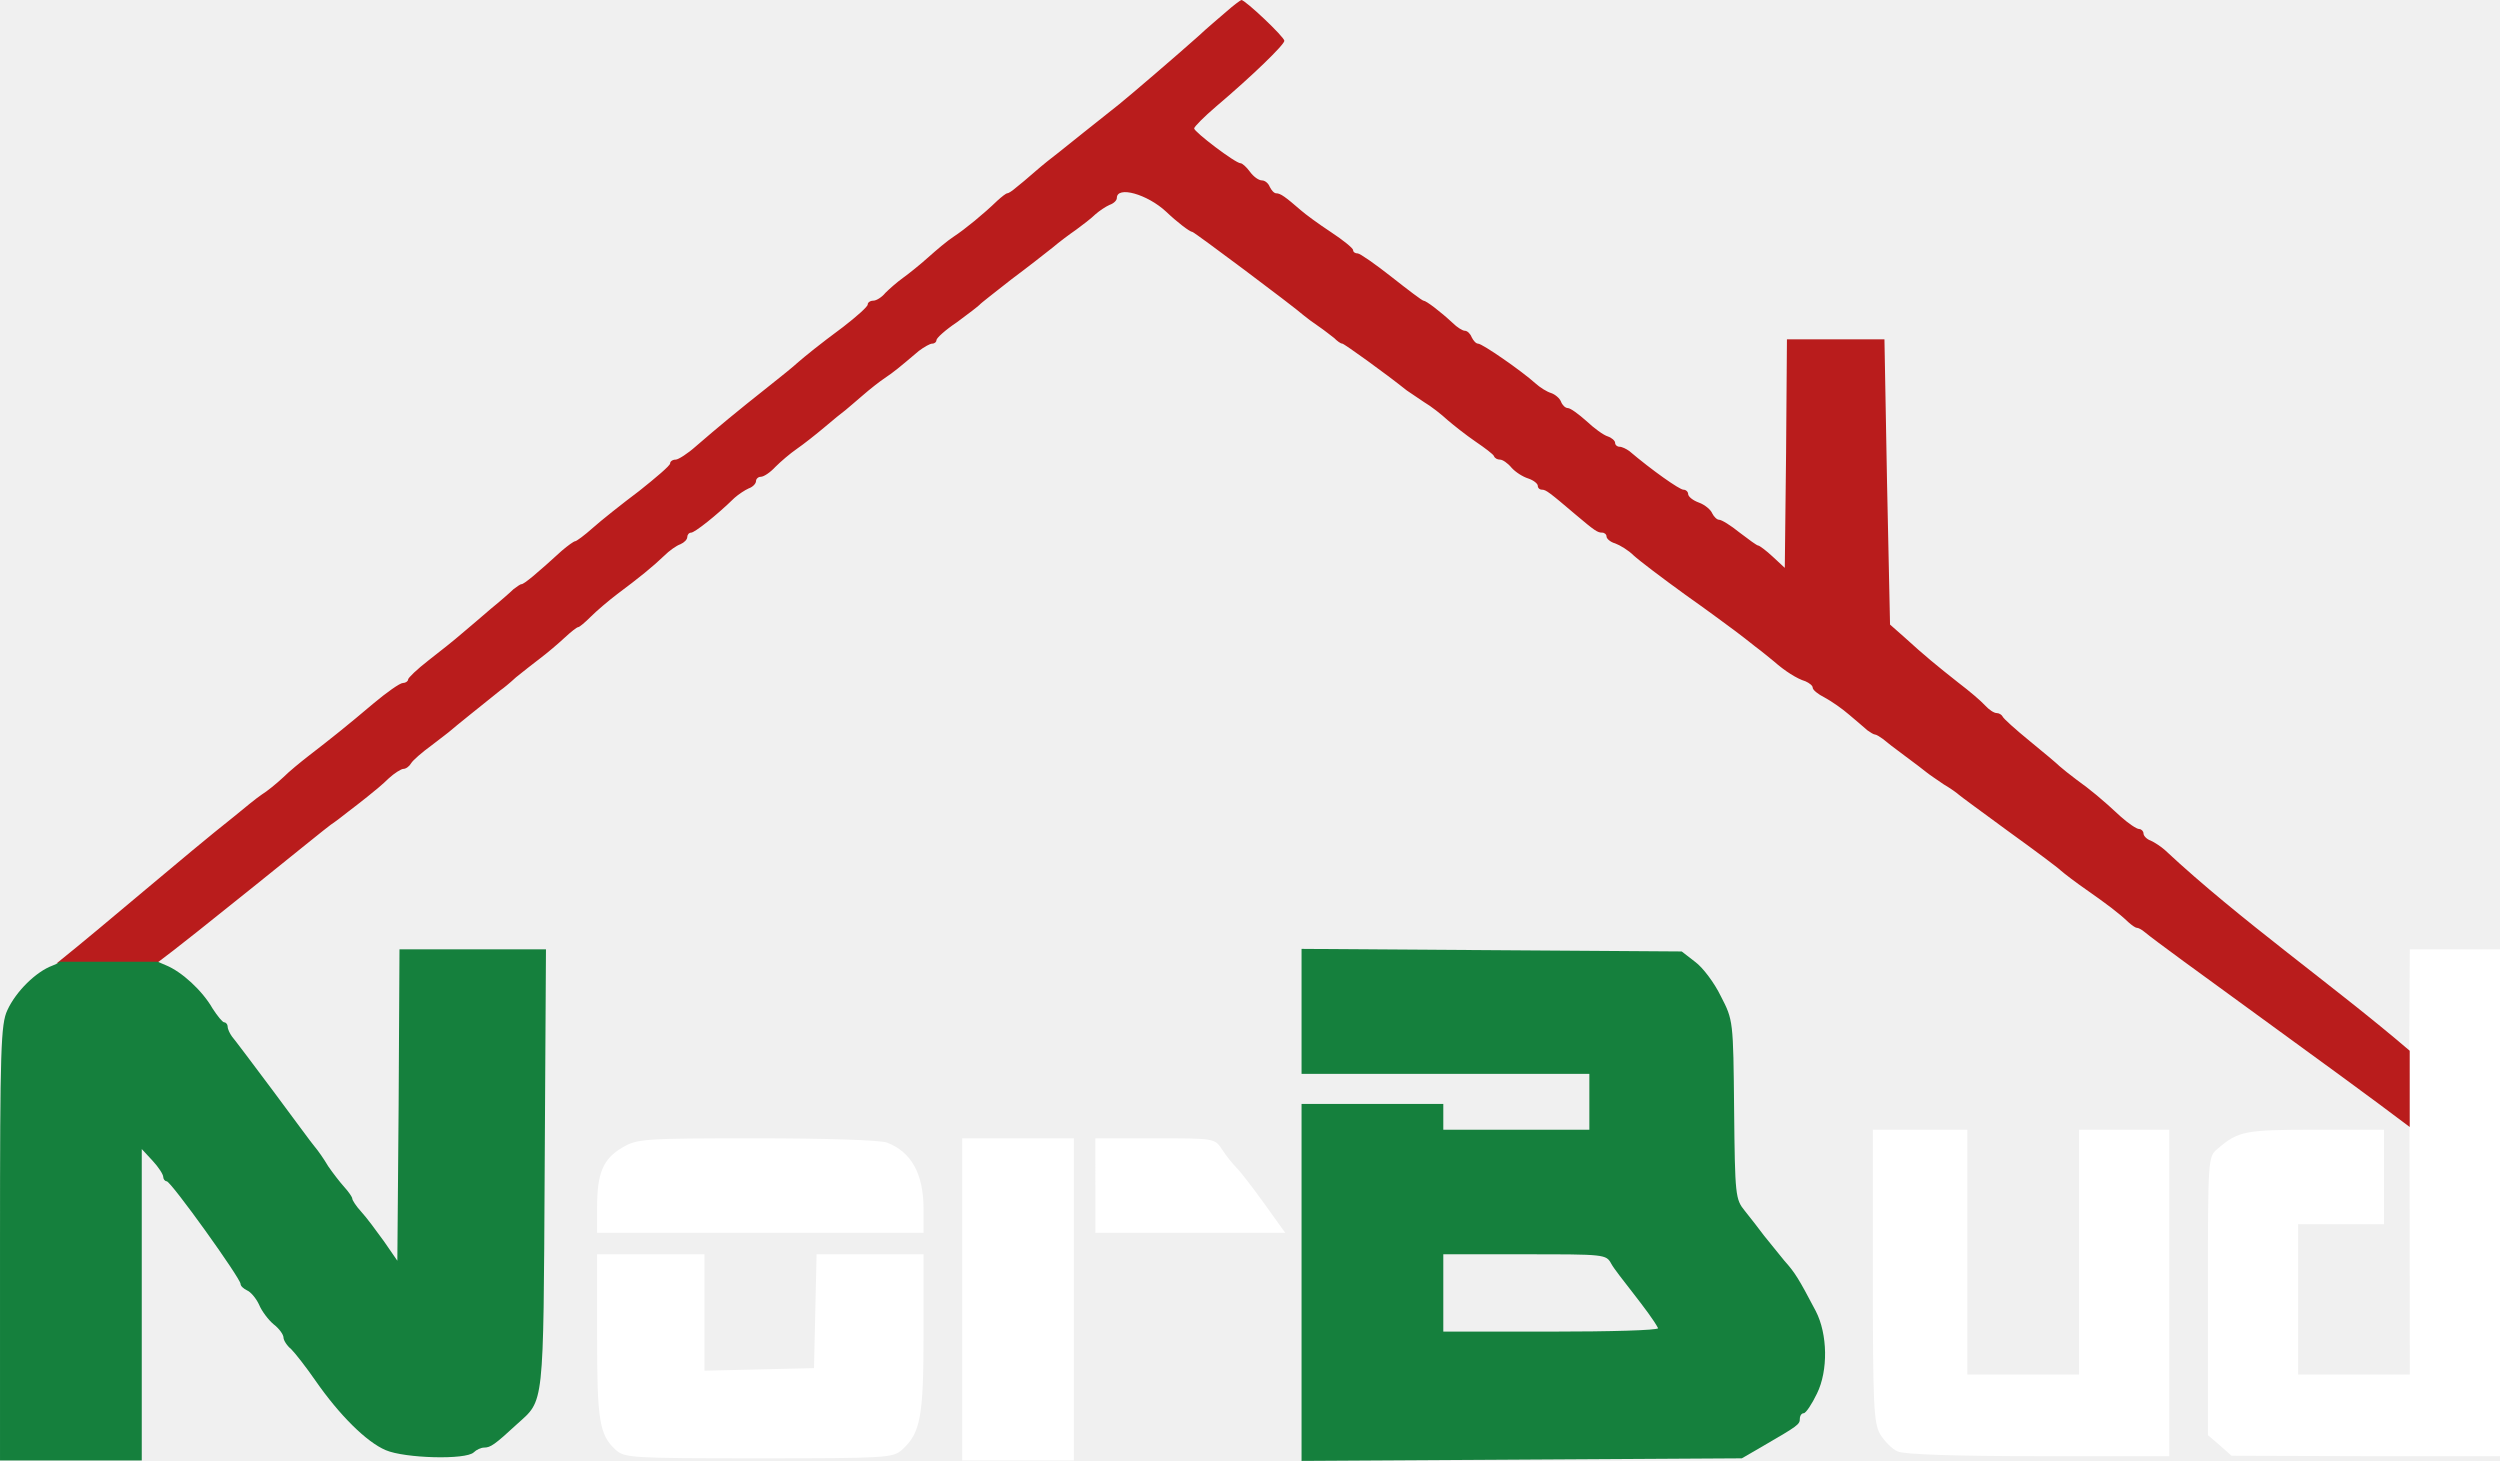
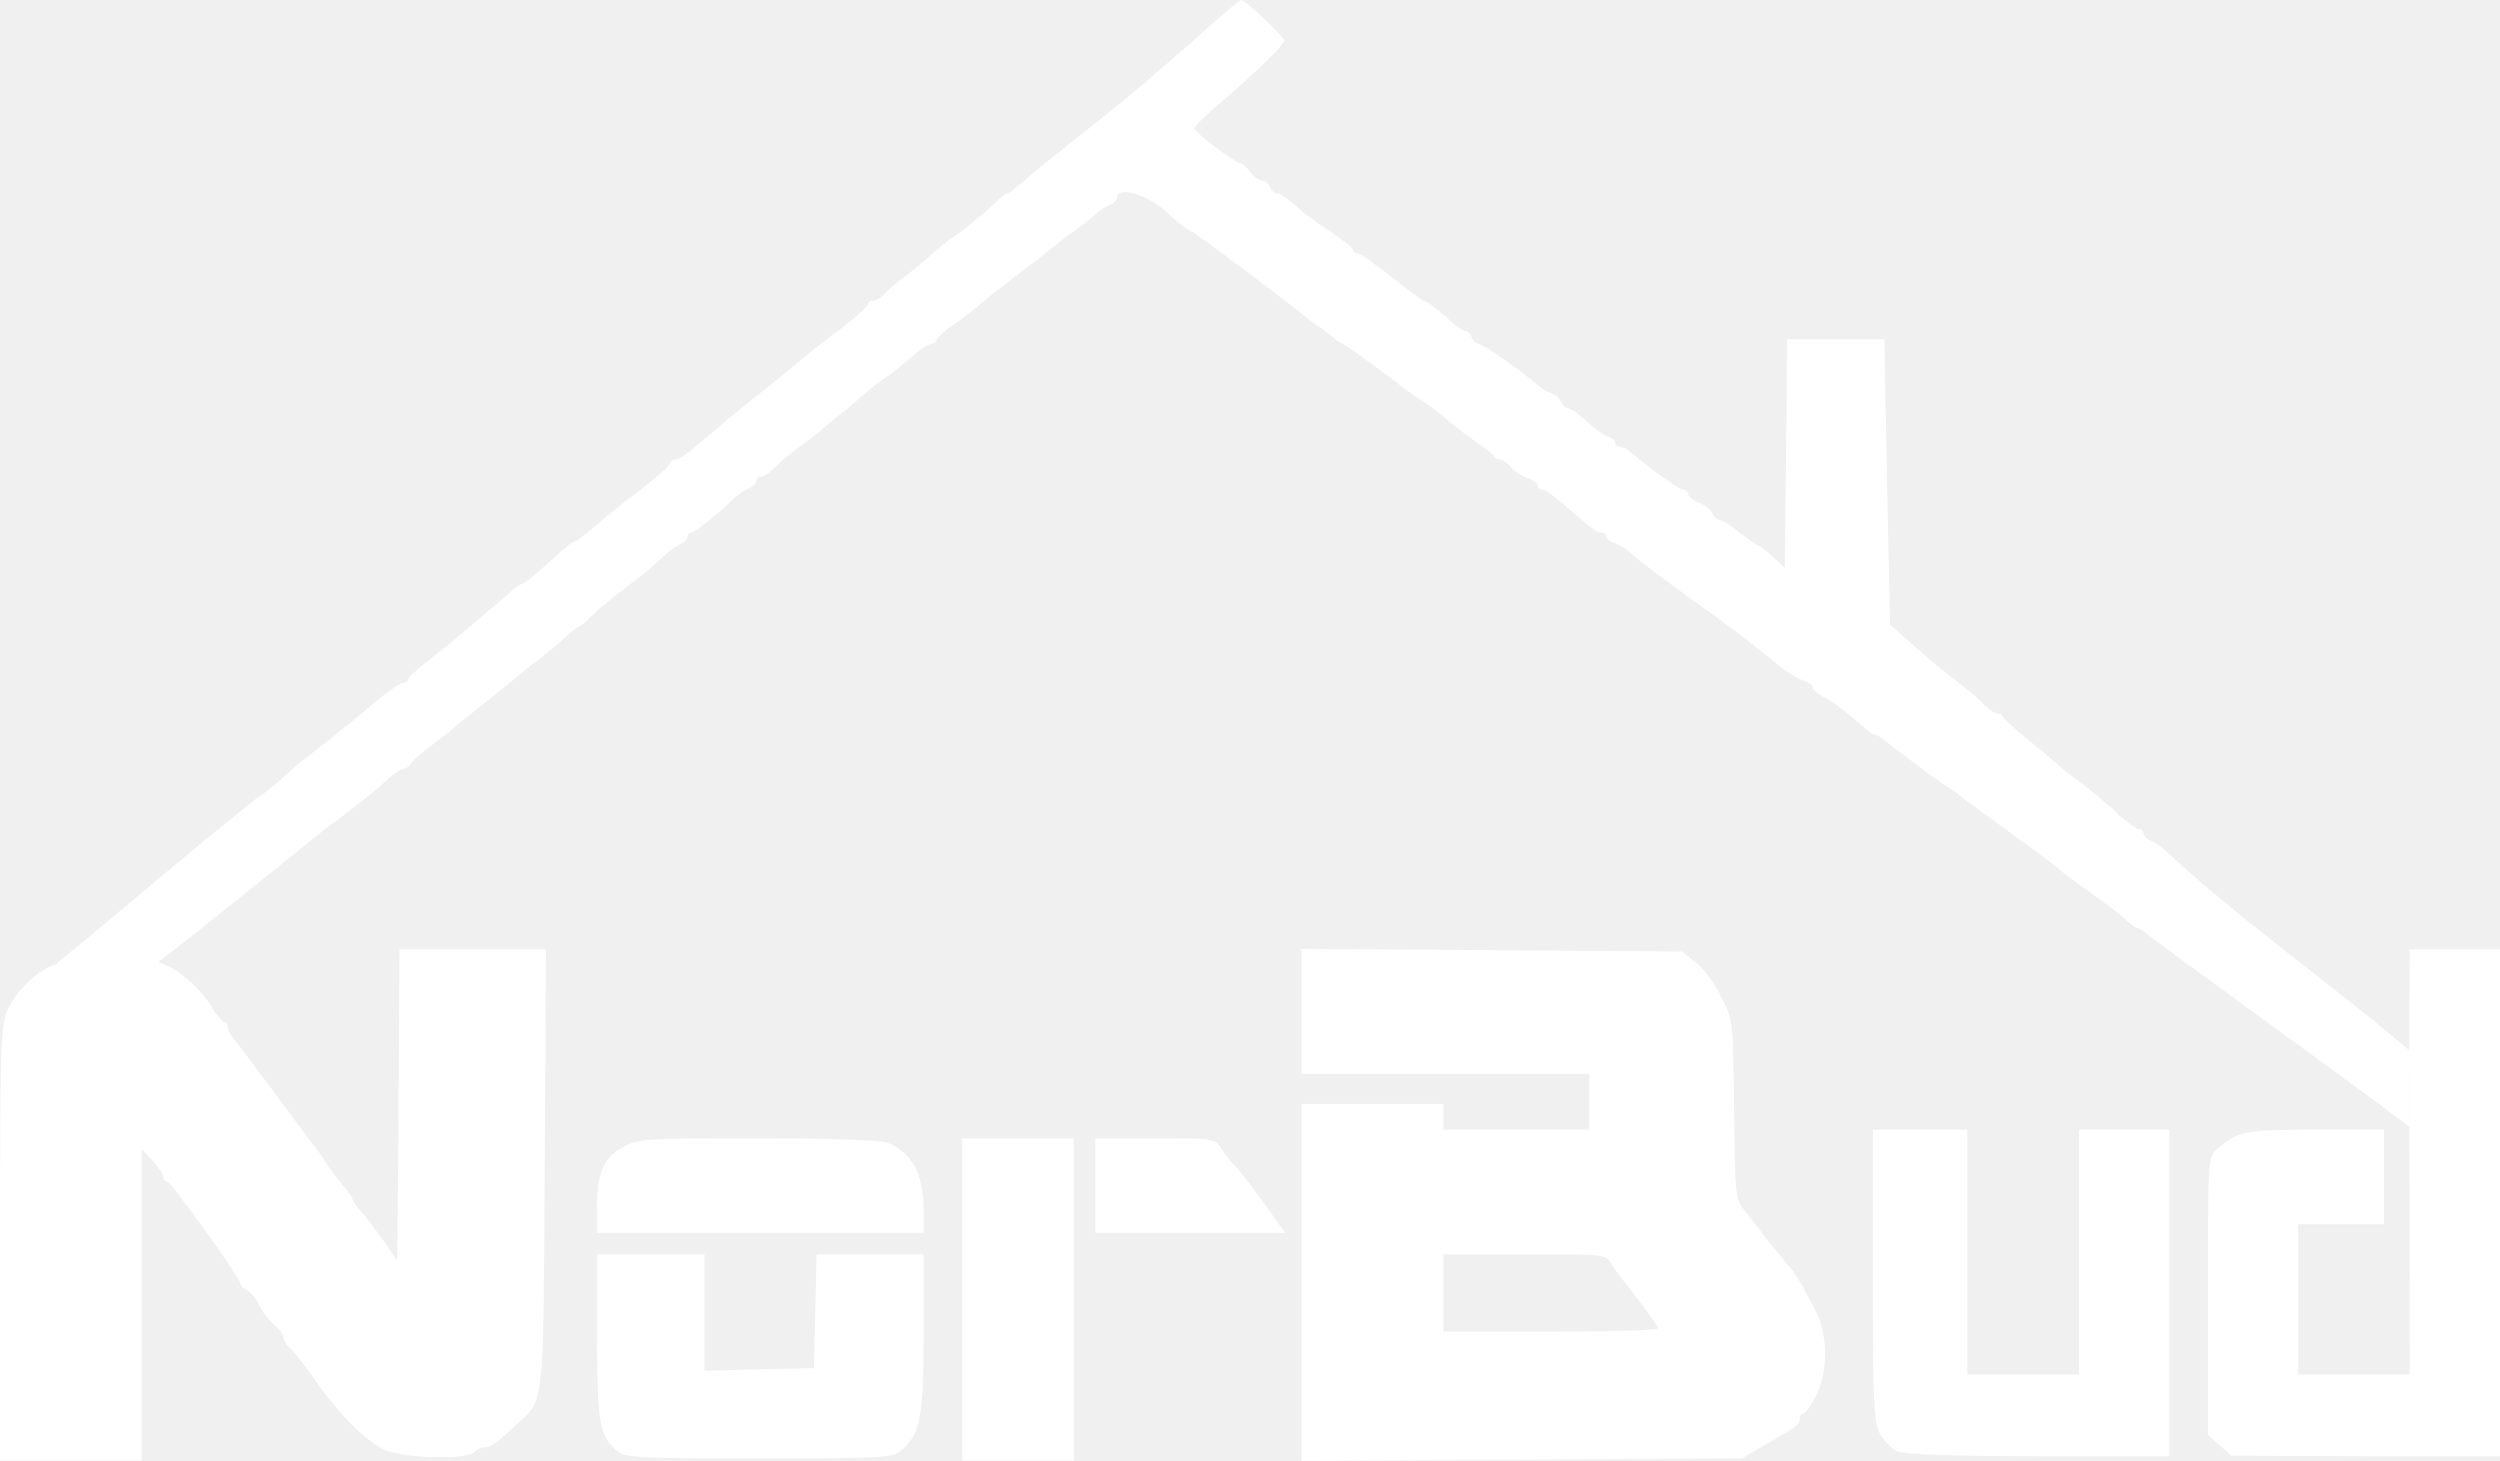
<svg xmlns="http://www.w3.org/2000/svg" version="1.0" width="154.014" height="90" viewBox="0 0 115.51 67.5" preserveAspectRatio="xMidYMid" id="svg7">
  <defs id="defs7" />
  <g transform="matrix(0.1,0,0,-0.1,-0.756871,344.5298)" fill="#000000" stroke="none" id="g7" style="display:inline">
    <path d="m 1120.994,2810.191 h -25.801 -25.801 v 34.732 34.732 h 19.847 19.847 v 21.832 21.832 h -31.755 c -32.549,0 -35.526,-0.596 -45.053,-8.733 -4.565,-3.771 -4.565,-3.97 -4.565,-68.076 v -64.305 l 5.557,-4.763 5.359,-4.763 62.121,-0.199 h 61.923 v 117.098 117.098 h -20.839 -20.84 c -0.496,-58.272 0,-70.99 0,-196.487 z" id="path1" style="display:inline;stroke-width:0.198;fill:#ffffff" />
-     <path d="m 608.938,2977.899 v -28.778 h 66.488 66.488 v -12.901 -12.9 H 708.173 674.433 v 5.954 5.954 h -32.748 -32.748 v -82.564 -82.366 l 101.816,0.595 101.617,0.595 9.924,5.756 c 16.076,9.328 16.87,9.924 16.87,12.504 0,1.389 0.794,2.58 1.786,2.58 0.992,0 3.771,4.168 6.153,9.13 5.16,10.519 4.962,27.389 -0.595,38.107 -7.939,15.084 -9.527,17.664 -14.488,23.221 -2.779,3.374 -6.947,8.534 -9.328,11.511 -2.382,3.176 -6.351,8.336 -8.931,11.511 -4.366,5.359 -4.565,6.946 -4.962,46.839 -0.397,41.084 -0.397,41.282 -6.153,52.396 -2.977,6.153 -8.336,13.298 -11.908,15.878 l -6.153,4.763 -87.724,0.595 -87.923,0.595 z m 143.098,-116.503 c 2.41,-4.475 18.076,-22.817 21.633,-29.771 0,-0.992 -22.229,-1.588 -49.618,-1.588 h -49.618 v 17.862 17.862 h 37.71 c 36.916,0 37.511,0 39.893,-4.366 z" id="path2" style="display:inline;fill:#15803d;fill-opacity:1;fill-rule:nonzero;stroke-width:0.198" />
+     <path d="m 608.938,2977.899 v -28.778 h 66.488 66.488 v -12.901 -12.9 H 708.173 674.433 v 5.954 5.954 h -32.748 -32.748 v -82.564 -82.366 l 101.816,0.595 101.617,0.595 9.924,5.756 c 16.076,9.328 16.87,9.924 16.87,12.504 0,1.389 0.794,2.58 1.786,2.58 0.992,0 3.771,4.168 6.153,9.13 5.16,10.519 4.962,27.389 -0.595,38.107 -7.939,15.084 -9.527,17.664 -14.488,23.221 -2.779,3.374 -6.947,8.534 -9.328,11.511 -2.382,3.176 -6.351,8.336 -8.931,11.511 -4.366,5.359 -4.565,6.946 -4.962,46.839 -0.397,41.084 -0.397,41.282 -6.153,52.396 -2.977,6.153 -8.336,13.298 -11.908,15.878 l -6.153,4.763 -87.724,0.595 -87.923,0.595 z m 143.098,-116.503 c 2.41,-4.475 18.076,-22.817 21.633,-29.771 0,-0.992 -22.229,-1.588 -49.618,-1.588 h -49.618 v 17.862 17.862 h 37.71 c 36.916,0 37.511,0 39.893,-4.366 z" id="path2" style="display:inline;fill:#ffffff;fill-opacity:1;fill-rule:nonzero;stroke-width:0.198" />
    <path d="m 872.905,2856.038 c 0,-60.335 0.397,-68.076 3.374,-73.434 1.985,-3.176 5.557,-6.947 8.137,-7.939 2.779,-1.389 26.992,-2.183 64.9,-2.183 h 60.534 v 75.419 75.419 h -20.84 -20.839 v -56.564 -56.564 H 942.37 916.568 v 56.564 56.564 h -21.832 -21.832 z" id="path3" style="display:inline;stroke-width:0.198;fill:#ffffff" />
    <path d="m 294.956,2914.984 c -8.733,-5.16 -11.511,-11.71 -11.511,-27.588 v -11.71 h 75.419 75.419 v 10.916 c 0,16.275 -5.557,26.397 -16.87,30.763 -2.977,1.191 -28.778,1.985 -60.137,1.985 -52.595,0 -55.374,-0.199 -62.32,-4.366 z" id="path4" style="display:inline;stroke-width:0.198;fill:#ffffff" />
    <path d="m 452.145,2844.924 v -74.427 h 25.801 25.801 v 74.427 74.427 h -25.801 -25.801 z" id="path5" style="display:inline;stroke-width:0.198;fill:#ffffff" />
    <path d="m 513.672,2897.518 v -21.832 h 43.862 43.862 l -9.527,13.298 c -5.16,7.145 -10.916,14.687 -12.901,16.672 -1.985,1.985 -4.962,5.756 -6.748,8.534 -3.374,5.16 -3.572,5.16 -30.962,5.16 h -27.588 z" id="path6" style="display:inline;stroke-width:0.198;fill:#ffffff" />
    <path d="m 283.445,2828.252 c 0,-39.099 0.992,-45.847 8.534,-52.793 4.168,-3.771 6.946,-3.969 66.091,-3.969 58.946,0 62.122,0.199 66.289,3.969 8.534,7.74 9.924,15.084 9.924,53.786 v 36.519 h -24.809 -24.61 l -0.595,-26.198 -0.595,-26.397 -25.206,-0.595 -25.404,-0.595 v 26.992 26.793 h -24.809 -24.809 z" id="path7" style="display:inline;stroke-width:0.198;fill:#ffffff" />
-     <path id="path9" d="m 581.152,3445.298 c -0.595,-0.199 -3.572,-2.381 -6.946,-5.358 -3.176,-2.779 -9.132,-7.74 -12.903,-11.312 -9.328,-8.336 -31.754,-27.586 -36.716,-31.556 -12.305,-9.725 -22.428,-17.864 -27.39,-21.834 -3.176,-2.381 -8.334,-6.548 -11.51,-9.326 -3.176,-2.779 -7.146,-6.153 -8.734,-7.344 -1.588,-1.389 -3.373,-2.582 -3.968,-2.582 -0.595,0 -2.58,-1.586 -4.564,-3.373 -6.351,-6.153 -15.086,-13.299 -20.246,-16.673 -2.779,-1.786 -7.937,-6.151 -11.708,-9.524 -3.771,-3.374 -8.932,-7.542 -11.711,-9.527 -2.779,-1.985 -6.351,-5.162 -8.138,-6.948 -1.588,-1.985 -4.169,-3.57 -5.559,-3.57 -1.389,0 -2.579,-0.796 -2.579,-1.788 0,-0.992 -5.16,-5.558 -11.312,-10.321 -11.511,-8.534 -17.07,-13.098 -21.238,-16.671 -1.191,-1.191 -7.542,-6.35 -14.092,-11.51 -13.298,-10.519 -22.427,-18.063 -32.748,-26.994 -3.771,-3.374 -8.136,-6.152 -9.327,-6.152 -1.389,0 -2.582,-0.793 -2.582,-1.785 0,-0.992 -6.549,-6.549 -14.289,-12.702 -7.939,-5.954 -17.665,-13.695 -21.435,-17.069 -3.771,-3.374 -7.542,-6.155 -8.138,-6.155 -0.595,0 -3.373,-1.985 -6.152,-4.367 -11.511,-10.519 -17.465,-15.479 -18.656,-15.479 -0.595,0 -2.183,-1.193 -3.771,-2.384 -1.389,-1.389 -6.153,-5.557 -10.321,-8.931 -4.168,-3.572 -10.122,-8.731 -13.496,-11.51 -3.176,-2.779 -10.123,-8.337 -15.284,-12.306 -5.359,-4.168 -9.524,-8.137 -9.524,-8.931 0,-0.794 -1.193,-1.587 -2.384,-1.587 -1.389,0 -7.541,-4.364 -13.693,-9.524 -11.71,-9.923 -19.648,-16.276 -29.968,-24.215 -3.572,-2.779 -8.932,-7.144 -11.711,-9.923 -2.977,-2.779 -7.342,-6.352 -9.923,-7.94 -2.382,-1.588 -7.939,-6.152 -12.504,-9.923 -23.538,-18.645 -58.691,-49.179 -82.278,-68.075 h 46.127 c 15.828,11.599 78.063,62.407 80.609,64.104 2.382,1.588 5.952,4.366 7.937,5.954 2.183,1.588 6.153,4.765 8.931,6.948 2.779,2.183 7.345,5.953 9.925,8.533 2.58,2.382 5.755,4.367 6.748,4.367 1.191,0 2.779,1.19 3.573,2.579 0.794,1.389 5.158,5.163 9.524,8.338 4.366,3.374 8.336,6.35 8.931,6.946 0.794,0.794 15.879,12.901 22.825,18.459 1.191,0.794 4.368,3.374 7.146,5.954 2.977,2.382 7.939,6.352 11.115,8.733 3.176,2.382 8.335,6.746 11.312,9.524 2.977,2.779 5.754,4.963 6.35,4.963 0.595,0 3.176,2.182 5.756,4.762 2.779,2.779 8.139,7.346 12.307,10.522 10.122,7.542 16.473,12.7 21.633,17.662 2.382,2.382 5.755,4.763 7.542,5.358 1.786,0.794 3.175,2.184 3.175,3.375 0,0.992 0.793,1.986 1.785,1.986 1.588,0 11.512,7.739 20.046,16.075 1.786,1.588 4.764,3.573 6.55,4.367 1.786,0.595 3.375,2.184 3.375,3.375 0,0.992 0.993,1.983 2.183,1.983 1.389,0 4.366,1.984 6.748,4.564 2.382,2.382 6.747,6.155 9.923,8.338 3.176,2.183 8.931,6.747 12.702,9.923 3.969,3.374 8.336,6.947 9.725,7.94 1.389,1.191 4.962,4.167 8.138,6.946 3.176,2.779 7.742,6.352 10.123,7.94 4.168,2.779 6.549,4.761 15.679,12.501 2.382,1.786 5.159,3.375 6.152,3.375 1.191,0 1.986,0.793 1.986,1.587 0,0.992 4.166,4.763 9.524,8.335 5.16,3.771 9.725,7.345 10.321,7.94 0.595,0.794 7.343,5.954 14.885,11.908 7.74,5.756 16.276,12.504 19.054,14.688 2.779,2.382 7.541,5.954 10.716,8.138 2.977,2.183 7.145,5.357 8.931,7.143 1.786,1.588 4.764,3.573 6.55,4.367 1.786,0.595 3.375,1.984 3.375,3.175 0,5.756 14.09,1.788 22.822,-6.35 4.763,-4.565 10.918,-9.329 12.109,-9.329 0.794,0 46.441,-34.137 51.602,-38.702 1.191,-0.992 4.366,-3.372 6.748,-4.96 2.382,-1.588 5.558,-4.17 7.146,-5.361 1.389,-1.389 2.977,-2.579 3.771,-2.579 0.794,0 19.847,-13.694 29.771,-21.633 1.191,-0.794 4.761,-3.175 7.937,-5.358 3.374,-1.985 8.138,-5.755 10.917,-8.335 2.779,-2.381 8.533,-6.948 12.9,-9.925 4.366,-2.977 8.337,-5.954 8.536,-6.748 0.397,-0.992 1.589,-1.587 2.779,-1.587 1.191,0 3.572,-1.588 5.358,-3.771 1.786,-1.985 5.159,-4.169 7.739,-4.963 2.382,-0.794 4.367,-2.38 4.367,-3.373 0,-0.992 0.795,-1.788 1.986,-1.788 1.786,0 3.57,-1.388 15.478,-11.51 8.931,-7.542 10.123,-8.335 12.307,-8.335 0.992,0 1.986,-0.796 1.986,-1.788 0,-0.992 1.785,-2.579 3.968,-3.175 2.183,-0.794 6.151,-3.174 8.533,-5.556 2.58,-2.382 13.3,-10.52 24.017,-18.261 10.717,-7.542 21.037,-15.283 23.221,-16.871 2.183,-1.588 6.153,-4.762 8.931,-6.946 2.977,-2.183 6.749,-5.358 8.733,-6.945 4.962,-4.367 10.518,-7.941 14.487,-9.132 1.786,-0.794 3.375,-1.985 3.375,-2.977 0,-0.992 2.38,-2.977 5.556,-4.564 2.977,-1.588 8.137,-5.158 11.312,-7.937 3.374,-2.779 6.949,-5.955 8.338,-7.146 1.389,-0.992 2.975,-1.986 3.57,-1.986 0.595,0 2.184,-0.991 3.573,-1.983 1.389,-1.191 5.955,-4.764 10.321,-7.94 4.366,-3.175 8.93,-6.748 9.923,-7.542 1.191,-0.992 4.764,-3.376 7.94,-5.559 3.374,-1.985 6.35,-4.167 6.946,-4.762 0.595,-0.596 10.917,-8.138 22.825,-16.871 12.107,-8.733 23.023,-16.869 24.413,-18.258 1.588,-1.389 6.748,-5.359 11.908,-8.931 9.328,-6.55 14.687,-10.519 19.252,-14.885 1.588,-1.389 3.174,-2.582 3.968,-2.582 0.596,0 2.184,-0.792 3.573,-1.983 8.117,-6.868 89.792,-65.253 122.419,-90.031 v 35.219 c -35.012,30.032 -78.325,60.232 -113.092,92.72 -1.786,1.588 -4.761,3.57 -6.547,4.364 -1.786,0.596 -3.375,2.185 -3.375,3.375 0,0.992 -0.993,1.986 -1.986,1.986 -1.191,0 -4.96,2.578 -8.533,5.754 -8.733,8.137 -14.093,12.504 -20.444,17.069 -2.977,2.183 -6.35,4.964 -7.739,6.155 -1.191,1.191 -7.543,6.548 -13.894,11.708 -6.55,5.359 -12.104,10.323 -12.501,11.315 -0.397,0.794 -1.589,1.587 -2.779,1.587 -1.191,0 -3.572,1.585 -5.358,3.57 -1.786,1.985 -7.147,6.55 -12.109,10.321 -10.32,8.137 -15.876,12.704 -25.006,21.04 l -6.748,5.954 -1.39,65.891 -1.192,65.894 h -22.427 -22.625 l -0.398,-52.794 -0.596,-52.794 -5.556,5.16 c -2.977,2.779 -6.152,5.16 -6.748,5.16 -0.595,0 -4.368,2.779 -8.536,5.954 -4.168,3.374 -8.333,5.954 -9.524,5.954 -0.992,0 -2.384,1.389 -3.178,2.977 -0.595,1.588 -3.373,3.967 -6.152,4.96 -2.779,0.992 -4.963,2.78 -4.963,3.971 0,0.992 -0.993,1.983 -2.183,1.983 -1.786,0 -14.487,8.931 -25.006,17.862 -1.389,0.992 -3.374,1.986 -4.564,1.986 -0.992,0 -1.986,0.793 -1.986,1.785 0,0.993 -1.589,2.382 -3.375,2.977 -1.985,0.595 -6.35,3.772 -9.923,7.146 -3.572,3.176 -7.342,5.954 -8.533,5.954 -1.191,0 -2.582,1.389 -3.178,2.977 -0.595,1.588 -2.778,3.373 -4.564,3.969 -1.985,0.595 -5.161,2.58 -7.344,4.564 -6.153,5.557 -24.411,18.261 -26.395,18.261 -0.992,0 -2.183,1.389 -2.977,2.977 -0.595,1.588 -1.984,2.977 -3.175,2.977 -0.992,0 -3.574,1.588 -5.559,3.573 -5.756,5.359 -12.305,10.321 -13.496,10.321 -0.595,0 -7.146,4.96 -14.688,10.914 -7.542,5.954 -14.687,10.917 -15.679,10.917 -1.191,0 -2.183,0.595 -2.183,1.587 0,0.794 -4.565,4.564 -10.321,8.335 -5.756,3.771 -11.907,8.338 -13.693,9.926 -7.343,6.351 -9.525,7.937 -11.51,7.937 -0.992,0 -2.183,1.389 -2.977,2.977 -0.595,1.588 -2.184,2.977 -3.573,2.977 -1.588,0 -3.971,1.788 -5.559,3.971 -1.588,2.183 -3.573,3.968 -4.367,3.968 -2.382,0 -21.433,14.49 -21.433,16.077 0,0.794 4.563,5.357 10.12,10.12 16.87,14.29 31.559,28.58 31.559,30.367 0,1.786 -18.062,18.854 -19.848,18.854 z" style="display:inline;fill:#b91c1c;fill-opacity:1;stroke-width:0.198" />
-     <path id="path8" d="m 192.147,3006.678 -0.395,-71.848 -0.596,-72.043 -6.152,8.931 c -3.572,4.962 -8.137,11.113 -10.519,13.694 -2.382,2.58 -4.169,5.358 -4.169,6.152 0,0.595 -1.588,2.977 -3.573,5.16 -1.985,2.183 -5.358,6.549 -7.542,9.725 -1.985,3.374 -4.763,7.343 -6.152,8.931 -1.389,1.588 -9.924,13.299 -19.252,25.802 -9.328,12.504 -17.864,23.817 -19.054,25.206 -0.992,1.389 -1.983,3.374 -1.983,4.564 0,0.992 -0.793,1.986 -1.587,1.986 -0.794,0 -3.178,2.975 -5.361,6.35 -4.763,8.336 -14.29,17.069 -21.633,20.046 l -3.71,1.59 H 35.386 c -0.821,-0.583 -2.054,-1.208 -3.602,-1.788 -7.542,-2.779 -16.87,-11.909 -20.839,-20.642 -2.977,-6.351 -3.375,-17.663 -3.375,-107.57 V 2770.498 H 40.316 73.064 v 71.845 72.046 l 4.963,-5.358 c 2.779,-2.977 4.963,-6.351 4.963,-7.541 0,-0.992 0.794,-1.986 1.587,-1.986 1.985,0 34.137,-44.855 34.137,-47.435 0,-0.993 1.389,-2.183 2.977,-2.977 1.588,-0.595 4.167,-3.573 5.556,-6.55 1.191,-2.977 4.366,-7.144 6.748,-9.129 2.58,-1.985 4.564,-4.763 4.564,-6.152 0,-1.191 1.588,-3.77 3.573,-5.358 1.786,-1.786 6.946,-8.337 11.312,-14.688 10.916,-15.679 23.421,-28.183 32.352,-31.954 8.733,-3.771 37.112,-4.564 40.685,-0.991 1.191,1.191 3.376,2.183 4.765,2.183 2.977,0 4.96,1.387 15.281,10.914 12.504,11.313 12.107,6.549 12.702,117.693 l 0.596,101.619 h -33.739 z" style="display:inline;fill:#15803d;fill-opacity:1;stroke-width:0.198" />
+     <path id="path9" d="m 581.152,3445.298 c -0.595,-0.199 -3.572,-2.381 -6.946,-5.358 -3.176,-2.779 -9.132,-7.74 -12.903,-11.312 -9.328,-8.336 -31.754,-27.586 -36.716,-31.556 -12.305,-9.725 -22.428,-17.864 -27.39,-21.834 -3.176,-2.381 -8.334,-6.548 -11.51,-9.326 -3.176,-2.779 -7.146,-6.153 -8.734,-7.344 -1.588,-1.389 -3.373,-2.582 -3.968,-2.582 -0.595,0 -2.58,-1.586 -4.564,-3.373 -6.351,-6.153 -15.086,-13.299 -20.246,-16.673 -2.779,-1.786 -7.937,-6.151 -11.708,-9.524 -3.771,-3.374 -8.932,-7.542 -11.711,-9.527 -2.779,-1.985 -6.351,-5.162 -8.138,-6.948 -1.588,-1.985 -4.169,-3.57 -5.559,-3.57 -1.389,0 -2.579,-0.796 -2.579,-1.788 0,-0.992 -5.16,-5.558 -11.312,-10.321 -11.511,-8.534 -17.07,-13.098 -21.238,-16.671 -1.191,-1.191 -7.542,-6.35 -14.092,-11.51 -13.298,-10.519 -22.427,-18.063 -32.748,-26.994 -3.771,-3.374 -8.136,-6.152 -9.327,-6.152 -1.389,0 -2.582,-0.793 -2.582,-1.785 0,-0.992 -6.549,-6.549 -14.289,-12.702 -7.939,-5.954 -17.665,-13.695 -21.435,-17.069 -3.771,-3.374 -7.542,-6.155 -8.138,-6.155 -0.595,0 -3.373,-1.985 -6.152,-4.367 -11.511,-10.519 -17.465,-15.479 -18.656,-15.479 -0.595,0 -2.183,-1.193 -3.771,-2.384 -1.389,-1.389 -6.153,-5.557 -10.321,-8.931 -4.168,-3.572 -10.122,-8.731 -13.496,-11.51 -3.176,-2.779 -10.123,-8.337 -15.284,-12.306 -5.359,-4.168 -9.524,-8.137 -9.524,-8.931 0,-0.794 -1.193,-1.587 -2.384,-1.587 -1.389,0 -7.541,-4.364 -13.693,-9.524 -11.71,-9.923 -19.648,-16.276 -29.968,-24.215 -3.572,-2.779 -8.932,-7.144 -11.711,-9.923 -2.977,-2.779 -7.342,-6.352 -9.923,-7.94 -2.382,-1.588 -7.939,-6.152 -12.504,-9.923 -23.538,-18.645 -58.691,-49.179 -82.278,-68.075 h 46.127 c 15.828,11.599 78.063,62.407 80.609,64.104 2.382,1.588 5.952,4.366 7.937,5.954 2.183,1.588 6.153,4.765 8.931,6.948 2.779,2.183 7.345,5.953 9.925,8.533 2.58,2.382 5.755,4.367 6.748,4.367 1.191,0 2.779,1.19 3.573,2.579 0.794,1.389 5.158,5.163 9.524,8.338 4.366,3.374 8.336,6.35 8.931,6.946 0.794,0.794 15.879,12.901 22.825,18.459 1.191,0.794 4.368,3.374 7.146,5.954 2.977,2.382 7.939,6.352 11.115,8.733 3.176,2.382 8.335,6.746 11.312,9.524 2.977,2.779 5.754,4.963 6.35,4.963 0.595,0 3.176,2.182 5.756,4.762 2.779,2.779 8.139,7.346 12.307,10.522 10.122,7.542 16.473,12.7 21.633,17.662 2.382,2.382 5.755,4.763 7.542,5.358 1.786,0.794 3.175,2.184 3.175,3.375 0,0.992 0.793,1.986 1.785,1.986 1.588,0 11.512,7.739 20.046,16.075 1.786,1.588 4.764,3.573 6.55,4.367 1.786,0.595 3.375,2.184 3.375,3.375 0,0.992 0.993,1.983 2.183,1.983 1.389,0 4.366,1.984 6.748,4.564 2.382,2.382 6.747,6.155 9.923,8.338 3.176,2.183 8.931,6.747 12.702,9.923 3.969,3.374 8.336,6.947 9.725,7.94 1.389,1.191 4.962,4.167 8.138,6.946 3.176,2.779 7.742,6.352 10.123,7.94 4.168,2.779 6.549,4.761 15.679,12.501 2.382,1.786 5.159,3.375 6.152,3.375 1.191,0 1.986,0.793 1.986,1.587 0,0.992 4.166,4.763 9.524,8.335 5.16,3.771 9.725,7.345 10.321,7.94 0.595,0.794 7.343,5.954 14.885,11.908 7.74,5.756 16.276,12.504 19.054,14.688 2.779,2.382 7.541,5.954 10.716,8.138 2.977,2.183 7.145,5.357 8.931,7.143 1.786,1.588 4.764,3.573 6.55,4.367 1.786,0.595 3.375,1.984 3.375,3.175 0,5.756 14.09,1.788 22.822,-6.35 4.763,-4.565 10.918,-9.329 12.109,-9.329 0.794,0 46.441,-34.137 51.602,-38.702 1.191,-0.992 4.366,-3.372 6.748,-4.96 2.382,-1.588 5.558,-4.17 7.146,-5.361 1.389,-1.389 2.977,-2.579 3.771,-2.579 0.794,0 19.847,-13.694 29.771,-21.633 1.191,-0.794 4.761,-3.175 7.937,-5.358 3.374,-1.985 8.138,-5.755 10.917,-8.335 2.779,-2.381 8.533,-6.948 12.9,-9.925 4.366,-2.977 8.337,-5.954 8.536,-6.748 0.397,-0.992 1.589,-1.587 2.779,-1.587 1.191,0 3.572,-1.588 5.358,-3.771 1.786,-1.985 5.159,-4.169 7.739,-4.963 2.382,-0.794 4.367,-2.38 4.367,-3.373 0,-0.992 0.795,-1.788 1.986,-1.788 1.786,0 3.57,-1.388 15.478,-11.51 8.931,-7.542 10.123,-8.335 12.307,-8.335 0.992,0 1.986,-0.796 1.986,-1.788 0,-0.992 1.785,-2.579 3.968,-3.175 2.183,-0.794 6.151,-3.174 8.533,-5.556 2.58,-2.382 13.3,-10.52 24.017,-18.261 10.717,-7.542 21.037,-15.283 23.221,-16.871 2.183,-1.588 6.153,-4.762 8.931,-6.946 2.977,-2.183 6.749,-5.358 8.733,-6.945 4.962,-4.367 10.518,-7.941 14.487,-9.132 1.786,-0.794 3.375,-1.985 3.375,-2.977 0,-0.992 2.38,-2.977 5.556,-4.564 2.977,-1.588 8.137,-5.158 11.312,-7.937 3.374,-2.779 6.949,-5.955 8.338,-7.146 1.389,-0.992 2.975,-1.986 3.57,-1.986 0.595,0 2.184,-0.991 3.573,-1.983 1.389,-1.191 5.955,-4.764 10.321,-7.94 4.366,-3.175 8.93,-6.748 9.923,-7.542 1.191,-0.992 4.764,-3.376 7.94,-5.559 3.374,-1.985 6.35,-4.167 6.946,-4.762 0.595,-0.596 10.917,-8.138 22.825,-16.871 12.107,-8.733 23.023,-16.869 24.413,-18.258 1.588,-1.389 6.748,-5.359 11.908,-8.931 9.328,-6.55 14.687,-10.519 19.252,-14.885 1.588,-1.389 3.174,-2.582 3.968,-2.582 0.596,0 2.184,-0.792 3.573,-1.983 8.117,-6.868 89.792,-65.253 122.419,-90.031 v 35.219 c -35.012,30.032 -78.325,60.232 -113.092,92.72 -1.786,1.588 -4.761,3.57 -6.547,4.364 -1.786,0.596 -3.375,2.185 -3.375,3.375 0,0.992 -0.993,1.986 -1.986,1.986 -1.191,0 -4.96,2.578 -8.533,5.754 -8.733,8.137 -14.093,12.504 -20.444,17.069 -2.977,2.183 -6.35,4.964 -7.739,6.155 -1.191,1.191 -7.543,6.548 -13.894,11.708 -6.55,5.359 -12.104,10.323 -12.501,11.315 -0.397,0.794 -1.589,1.587 -2.779,1.587 -1.191,0 -3.572,1.585 -5.358,3.57 -1.786,1.985 -7.147,6.55 -12.109,10.321 -10.32,8.137 -15.876,12.704 -25.006,21.04 l -6.748,5.954 -1.39,65.891 -1.192,65.894 h -22.427 -22.625 l -0.398,-52.794 -0.596,-52.794 -5.556,5.16 c -2.977,2.779 -6.152,5.16 -6.748,5.16 -0.595,0 -4.368,2.779 -8.536,5.954 -4.168,3.374 -8.333,5.954 -9.524,5.954 -0.992,0 -2.384,1.389 -3.178,2.977 -0.595,1.588 -3.373,3.967 -6.152,4.96 -2.779,0.992 -4.963,2.78 -4.963,3.971 0,0.992 -0.993,1.983 -2.183,1.983 -1.786,0 -14.487,8.931 -25.006,17.862 -1.389,0.992 -3.374,1.986 -4.564,1.986 -0.992,0 -1.986,0.793 -1.986,1.785 0,0.993 -1.589,2.382 -3.375,2.977 -1.985,0.595 -6.35,3.772 -9.923,7.146 -3.572,3.176 -7.342,5.954 -8.533,5.954 -1.191,0 -2.582,1.389 -3.178,2.977 -0.595,1.588 -2.778,3.373 -4.564,3.969 -1.985,0.595 -5.161,2.58 -7.344,4.564 -6.153,5.557 -24.411,18.261 -26.395,18.261 -0.992,0 -2.183,1.389 -2.977,2.977 -0.595,1.588 -1.984,2.977 -3.175,2.977 -0.992,0 -3.574,1.588 -5.559,3.573 -5.756,5.359 -12.305,10.321 -13.496,10.321 -0.595,0 -7.146,4.96 -14.688,10.914 -7.542,5.954 -14.687,10.917 -15.679,10.917 -1.191,0 -2.183,0.595 -2.183,1.587 0,0.794 -4.565,4.564 -10.321,8.335 -5.756,3.771 -11.907,8.338 -13.693,9.926 -7.343,6.351 -9.525,7.937 -11.51,7.937 -0.992,0 -2.183,1.389 -2.977,2.977 -0.595,1.588 -2.184,2.977 -3.573,2.977 -1.588,0 -3.971,1.788 -5.559,3.971 -1.588,2.183 -3.573,3.968 -4.367,3.968 -2.382,0 -21.433,14.49 -21.433,16.077 0,0.794 4.563,5.357 10.12,10.12 16.87,14.29 31.559,28.58 31.559,30.367 0,1.786 -18.062,18.854 -19.848,18.854 z" style="display:inline;fill:#ffffff;fill-opacity:1;stroke-width:0.198" />
+     <path id="path8" d="m 192.147,3006.678 -0.395,-71.848 -0.596,-72.043 -6.152,8.931 c -3.572,4.962 -8.137,11.113 -10.519,13.694 -2.382,2.58 -4.169,5.358 -4.169,6.152 0,0.595 -1.588,2.977 -3.573,5.16 -1.985,2.183 -5.358,6.549 -7.542,9.725 -1.985,3.374 -4.763,7.343 -6.152,8.931 -1.389,1.588 -9.924,13.299 -19.252,25.802 -9.328,12.504 -17.864,23.817 -19.054,25.206 -0.992,1.389 -1.983,3.374 -1.983,4.564 0,0.992 -0.793,1.986 -1.587,1.986 -0.794,0 -3.178,2.975 -5.361,6.35 -4.763,8.336 -14.29,17.069 -21.633,20.046 l -3.71,1.59 H 35.386 c -0.821,-0.583 -2.054,-1.208 -3.602,-1.788 -7.542,-2.779 -16.87,-11.909 -20.839,-20.642 -2.977,-6.351 -3.375,-17.663 -3.375,-107.57 V 2770.498 H 40.316 73.064 v 71.845 72.046 l 4.963,-5.358 c 2.779,-2.977 4.963,-6.351 4.963,-7.541 0,-0.992 0.794,-1.986 1.587,-1.986 1.985,0 34.137,-44.855 34.137,-47.435 0,-0.993 1.389,-2.183 2.977,-2.977 1.588,-0.595 4.167,-3.573 5.556,-6.55 1.191,-2.977 4.366,-7.144 6.748,-9.129 2.58,-1.985 4.564,-4.763 4.564,-6.152 0,-1.191 1.588,-3.77 3.573,-5.358 1.786,-1.786 6.946,-8.337 11.312,-14.688 10.916,-15.679 23.421,-28.183 32.352,-31.954 8.733,-3.771 37.112,-4.564 40.685,-0.991 1.191,1.191 3.376,2.183 4.765,2.183 2.977,0 4.96,1.387 15.281,10.914 12.504,11.313 12.107,6.549 12.702,117.693 l 0.596,101.619 h -33.739 z" style="display:inline;fill:#ffffff;fill-opacity:1;stroke-width:0.198" />
  </g>
</svg>
